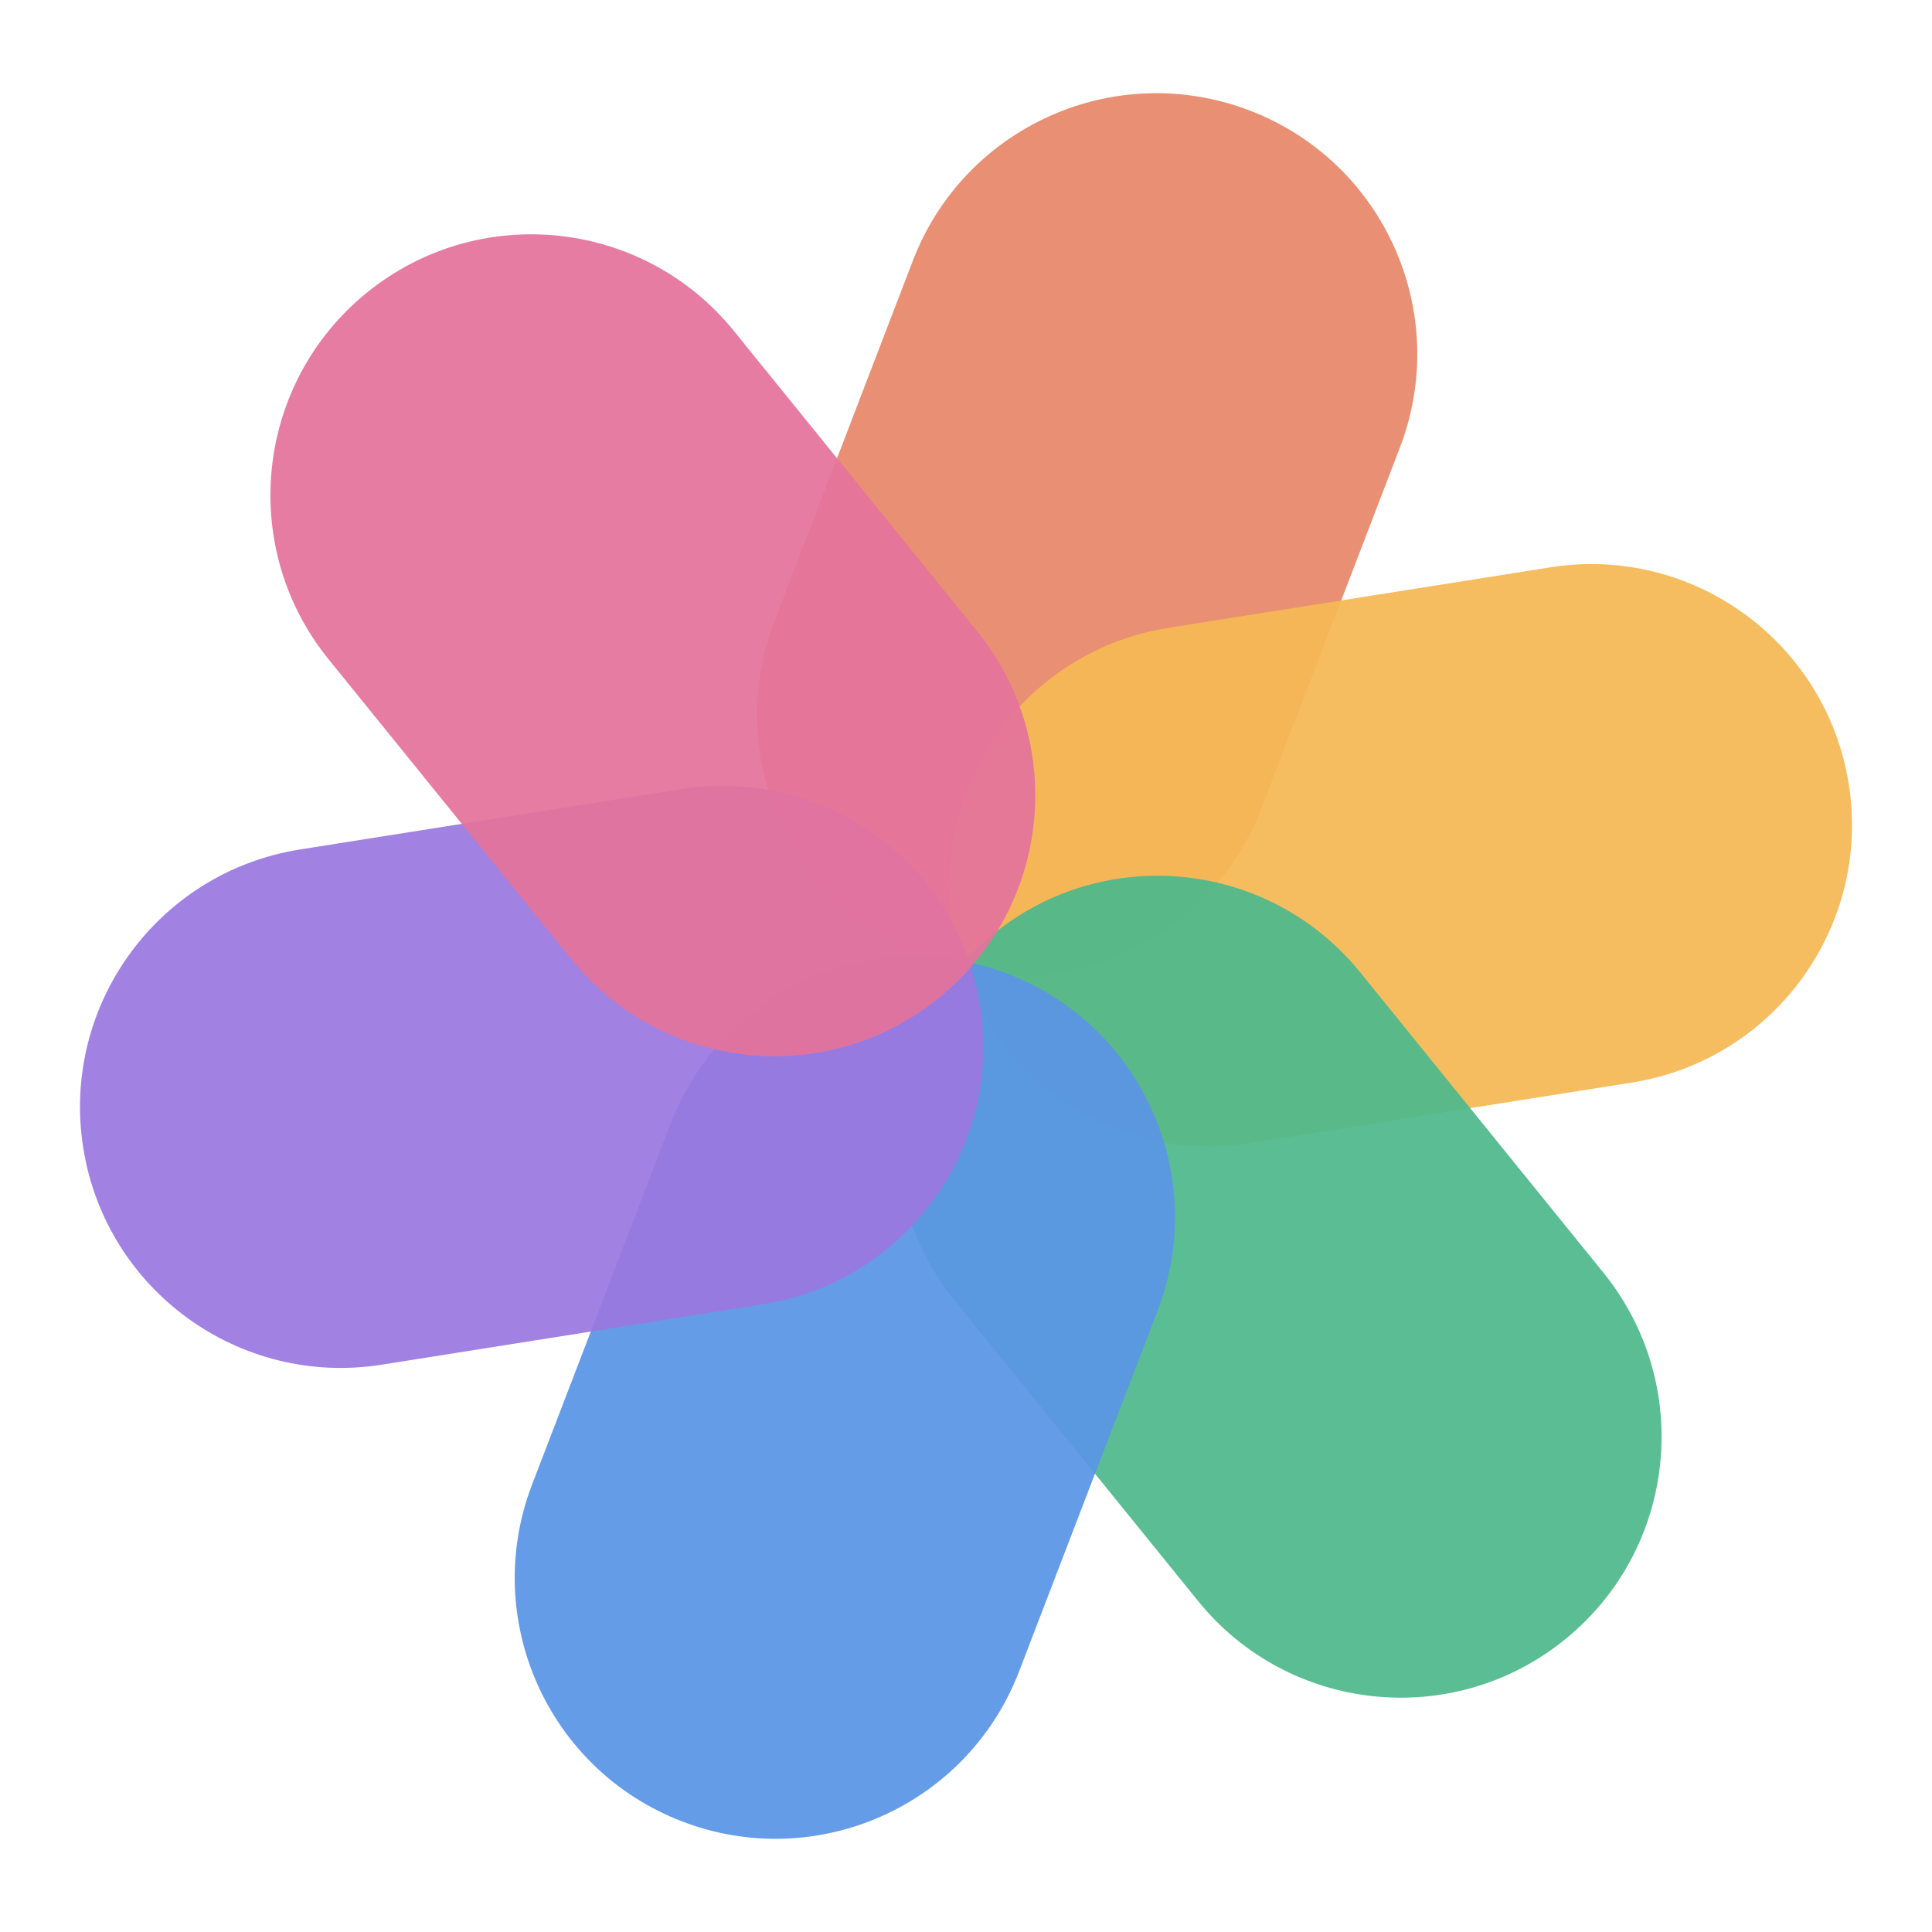
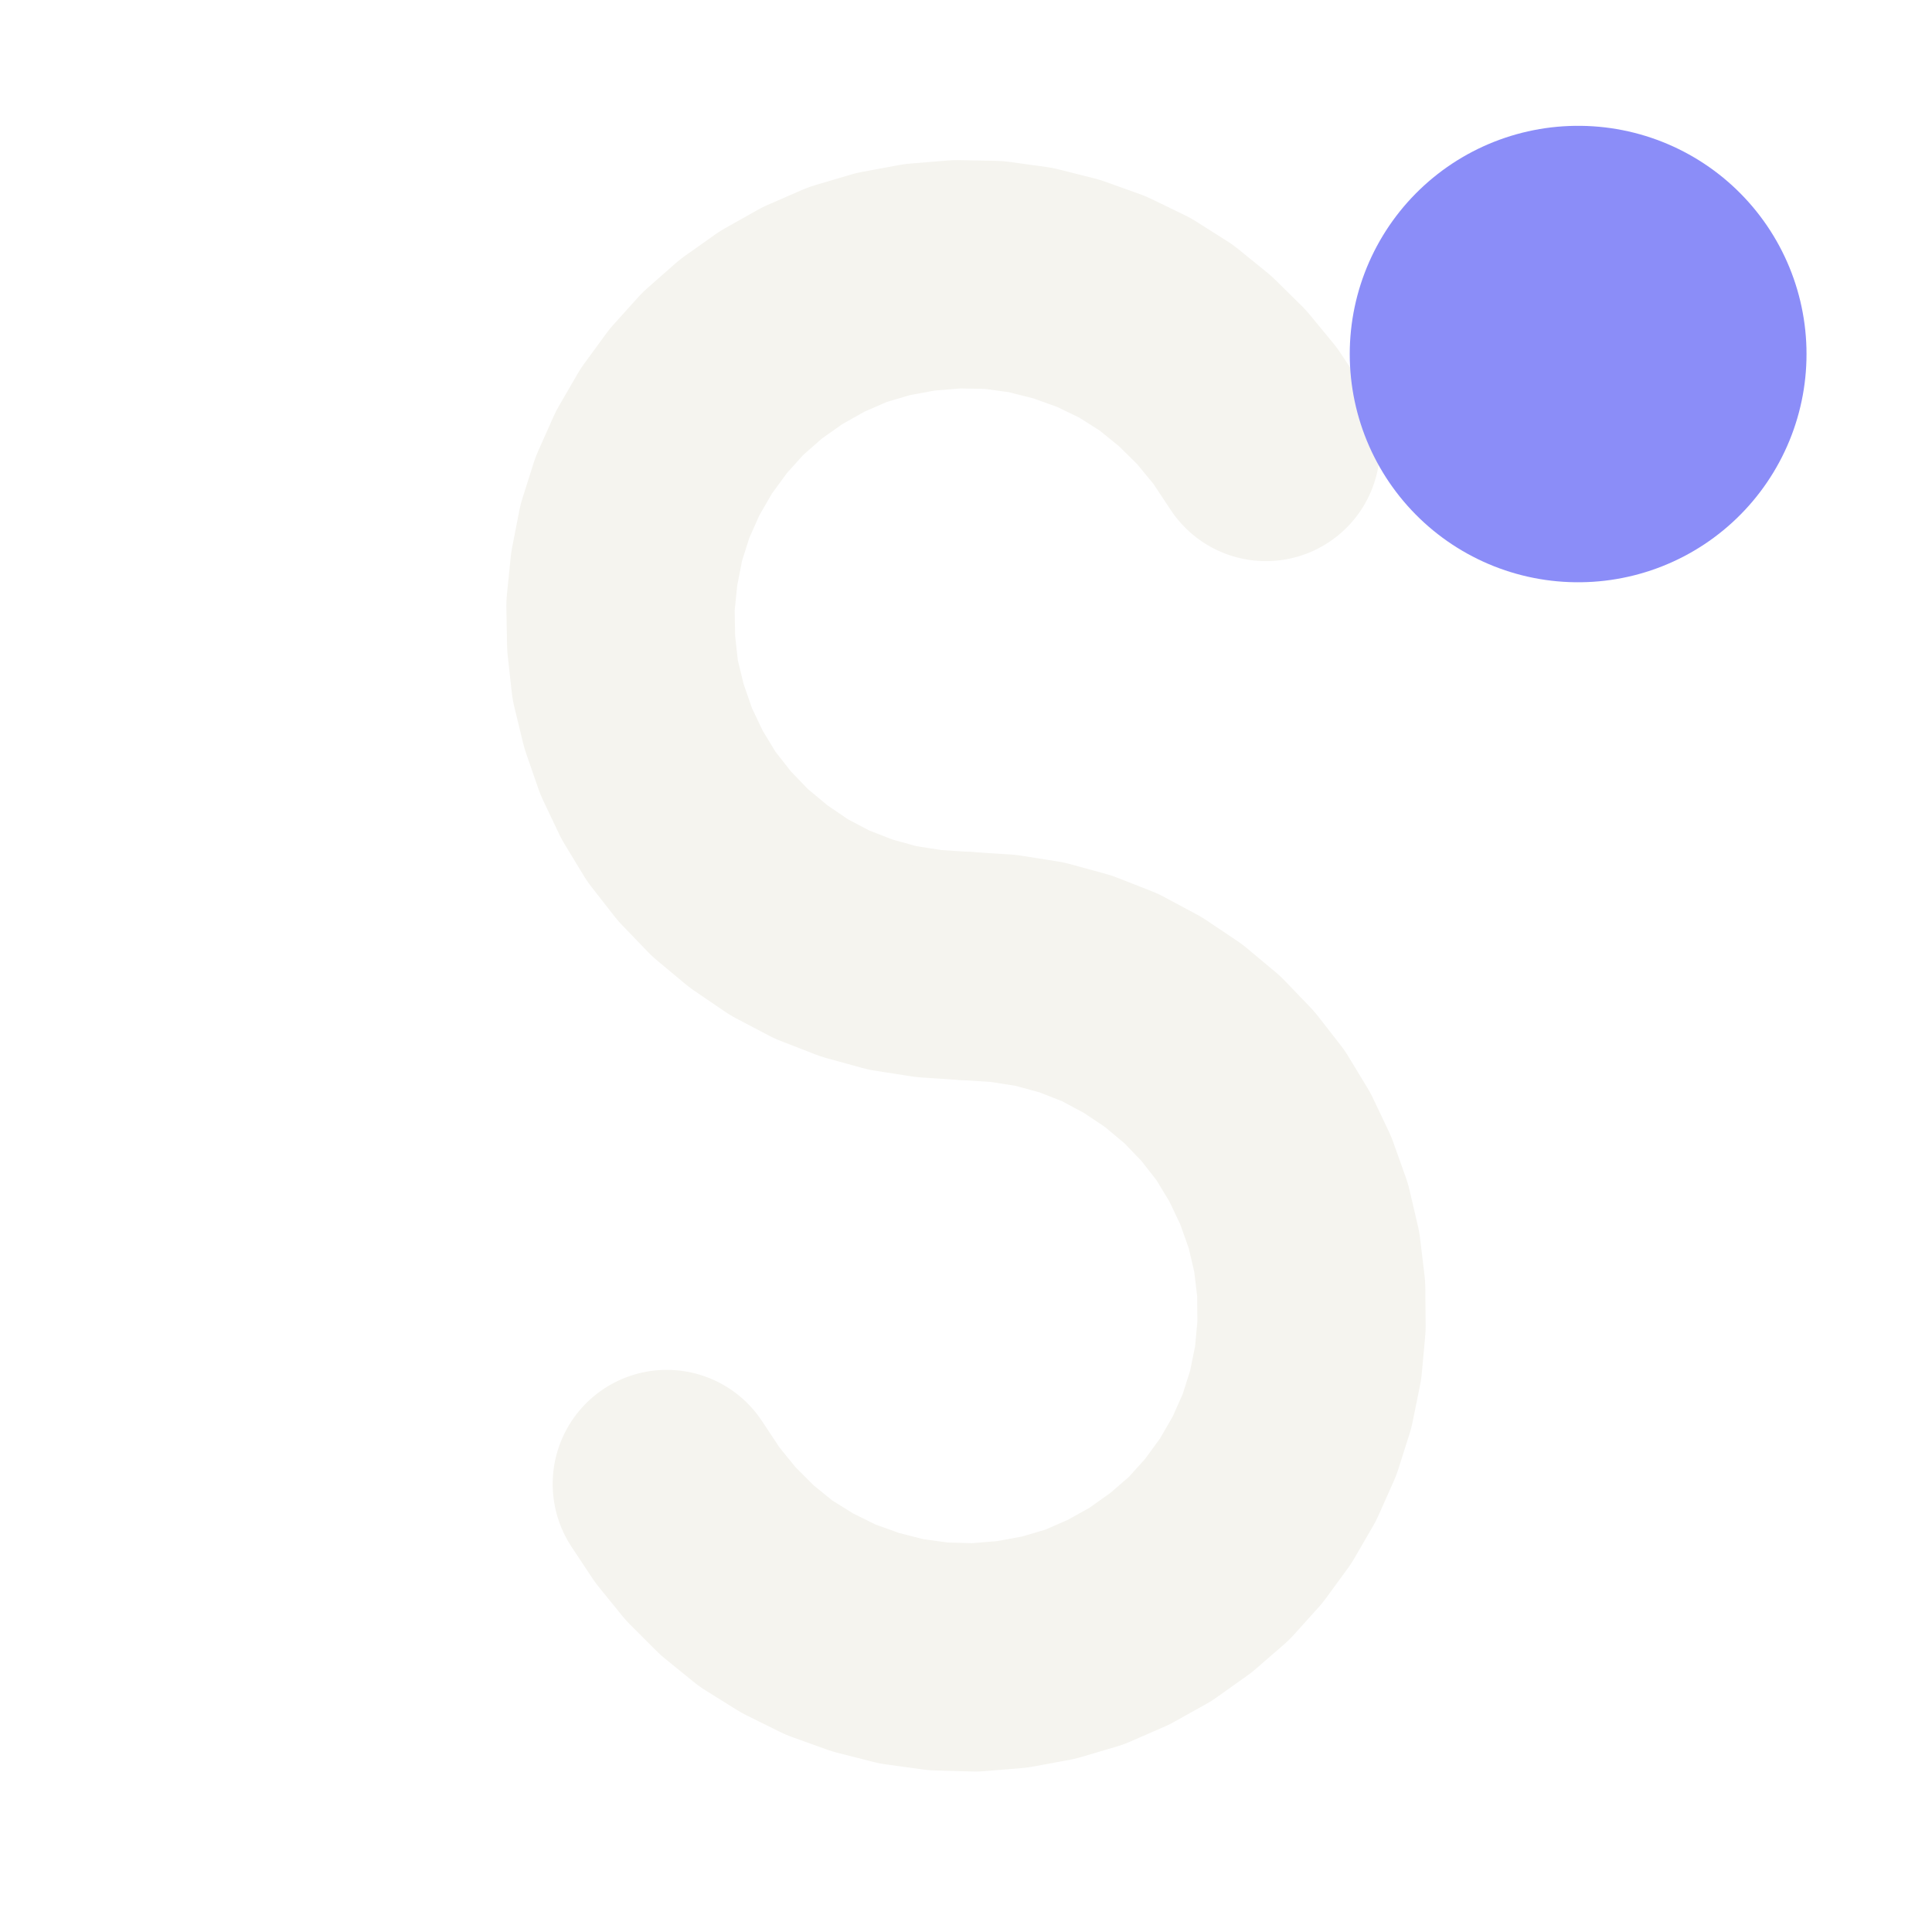
- <svg xmlns="http://www.w3.org/2000/svg" width="32" height="32" viewBox="0 0 100 100">
-   <rect x="36.5" y="3" width="27" height="47" rx="13.5" transform="rotate(0 50 50) rotate(21 50 44)" fill="#E8876A" fill-opacity="0.93" />
-   <rect x="36.5" y="3" width="27" height="47" rx="13.5" transform="rotate(60 50 50) rotate(21 50 44)" fill="#F6B955" fill-opacity="0.93" />
-   <rect x="36.5" y="3" width="27" height="47" rx="13.5" transform="rotate(120 50 50) rotate(21 50 44)" fill="#4FB98C" fill-opacity="0.93" />
-   <rect x="36.5" y="3" width="27" height="47" rx="13.5" transform="rotate(180 50 50) rotate(21 50 44)" fill="#5A95E6" fill-opacity="0.93" />
-   <rect x="36.5" y="3" width="27" height="47" rx="13.5" transform="rotate(240 50 50) rotate(21 50 44)" fill="#9B78E0" fill-opacity="0.93" />
-   <rect x="36.5" y="3" width="27" height="47" rx="13.5" transform="rotate(300 50 50) rotate(21 50 44)" fill="#E5739C" fill-opacity="0.93" />
+ <svg xmlns="http://www.w3.org/2000/svg" width="32" height="32" viewBox="0 0 64 64">
+   <g transform="translate(32 32) scale(1.12) translate(-32 -32)">
+     <path d="M32 32L30.91 31.93L29.82 31.76L28.77 31.47L27.74 31.07L26.77 30.56L25.86 29.94L25.02 29.24L24.26 28.45L23.58 27.58L23.01 26.64L22.54 25.65L22.18 24.61L21.92 23.54L21.8 22.45L21.78 21.35L21.89 20.26L22.1 19.18L22.43 18.14L22.88 17.13L23.43 16.18L24.08 15.29L24.81 14.48L25.64 13.75L26.53 13.12L27.49 12.58L28.5 12.14L29.55 11.83L30.63 11.63L31.73 11.54L32.82 11.56L33.91 11.71L34.98 11.98L36.01 12.35L37 12.83L37.93 13.42L38.78 14.11L39.56 14.88L40.26 15.73L40.87 16.65" fill="none" stroke="#f5f4ef" stroke-width="6.75" stroke-linecap="round" stroke-linejoin="round" />
+     <path d="M23.15 47.32L23.76 48.24L24.45 49.09L25.23 49.87L26.08 50.56L27.01 51.14L28 51.63L29.03 52L30.09 52.27L31.18 52.42L32.27 52.45L33.37 52.36L34.45 52.16L35.5 51.85L36.51 51.41L37.46 50.88L38.36 50.24L39.19 49.52L39.92 48.71L40.57 47.82L41.12 46.87L41.57 45.86L41.9 44.82L42.12 43.74L42.22 42.65L42.21 41.55L42.08 40.46L41.83 39.39L41.46 38.35L40.99 37.36L40.42 36.42L39.75 35.56L38.99 34.77L38.14 34.06L37.23 33.45L36.26 32.93L35.24 32.53L34.18 32.24L33.1 32.07L32 32" fill="none" stroke="#f5f4ef" stroke-width="6.75" stroke-linecap="round" stroke-linejoin="round" />
+     <path d="M50.1 13.9h0.01" fill="none" stroke="#8b8df8" stroke-width="13.5" stroke-linecap="round" stroke-linejoin="round" />
+   </g>
</svg>
